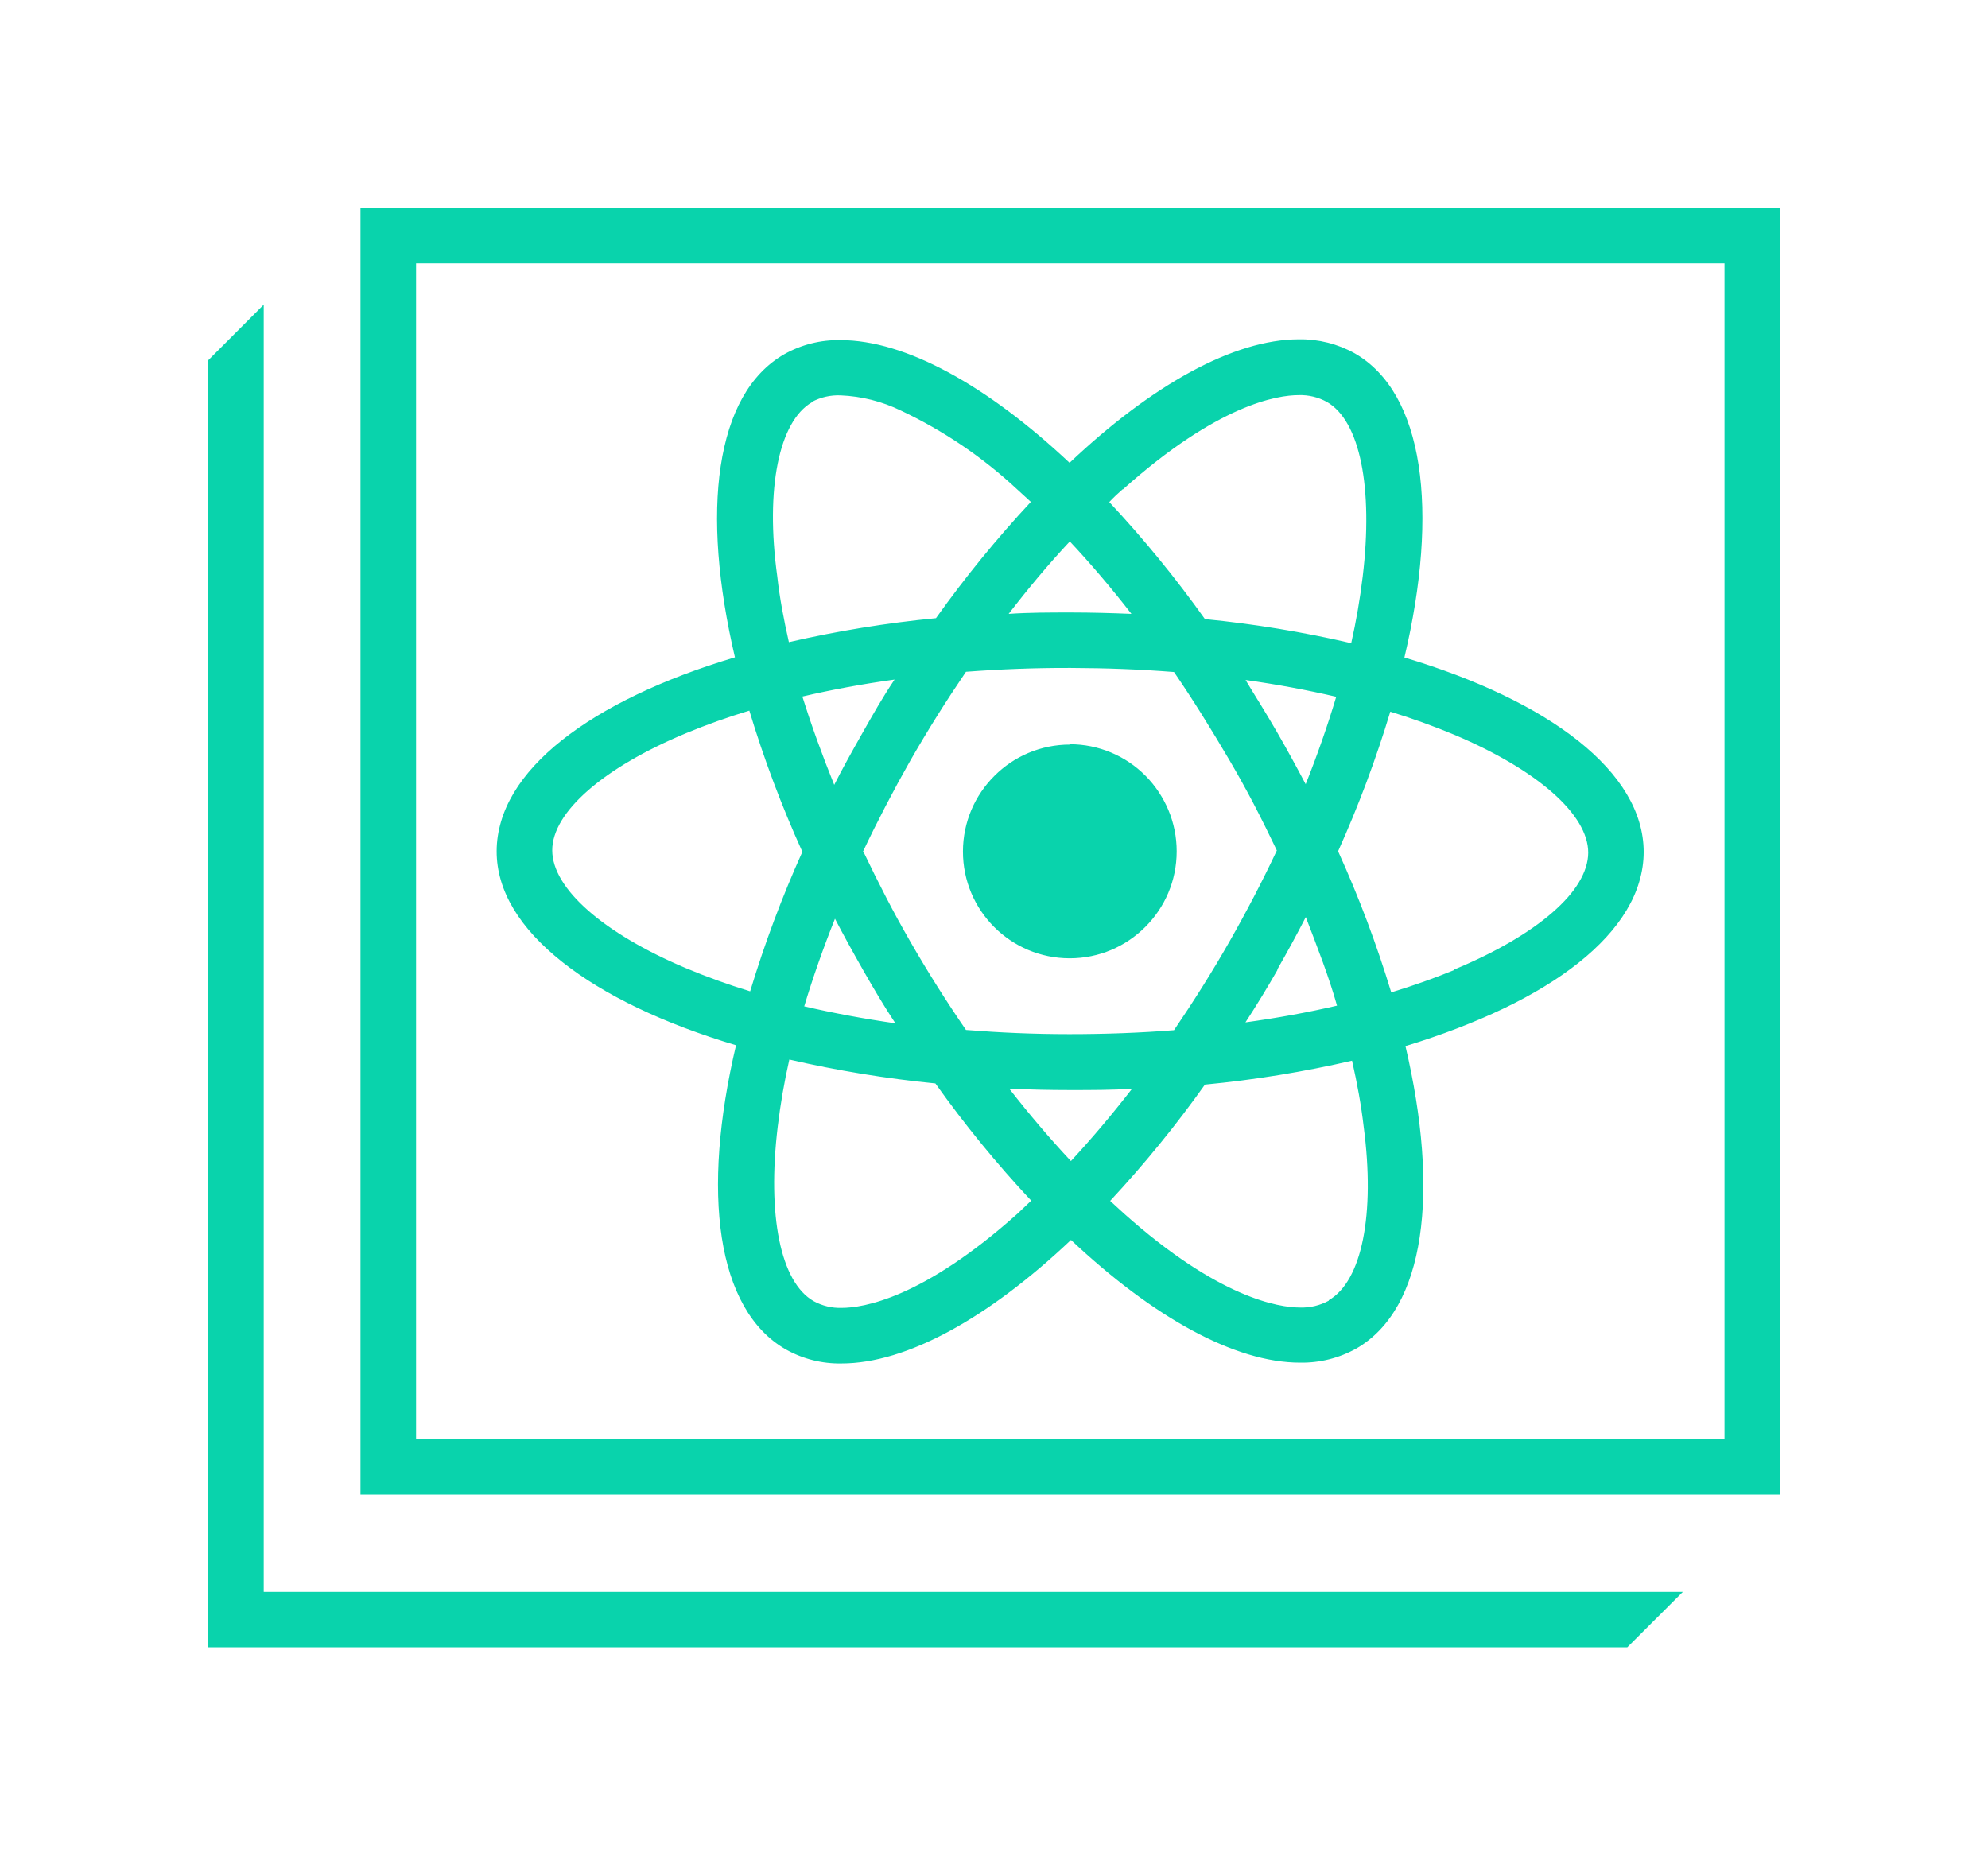
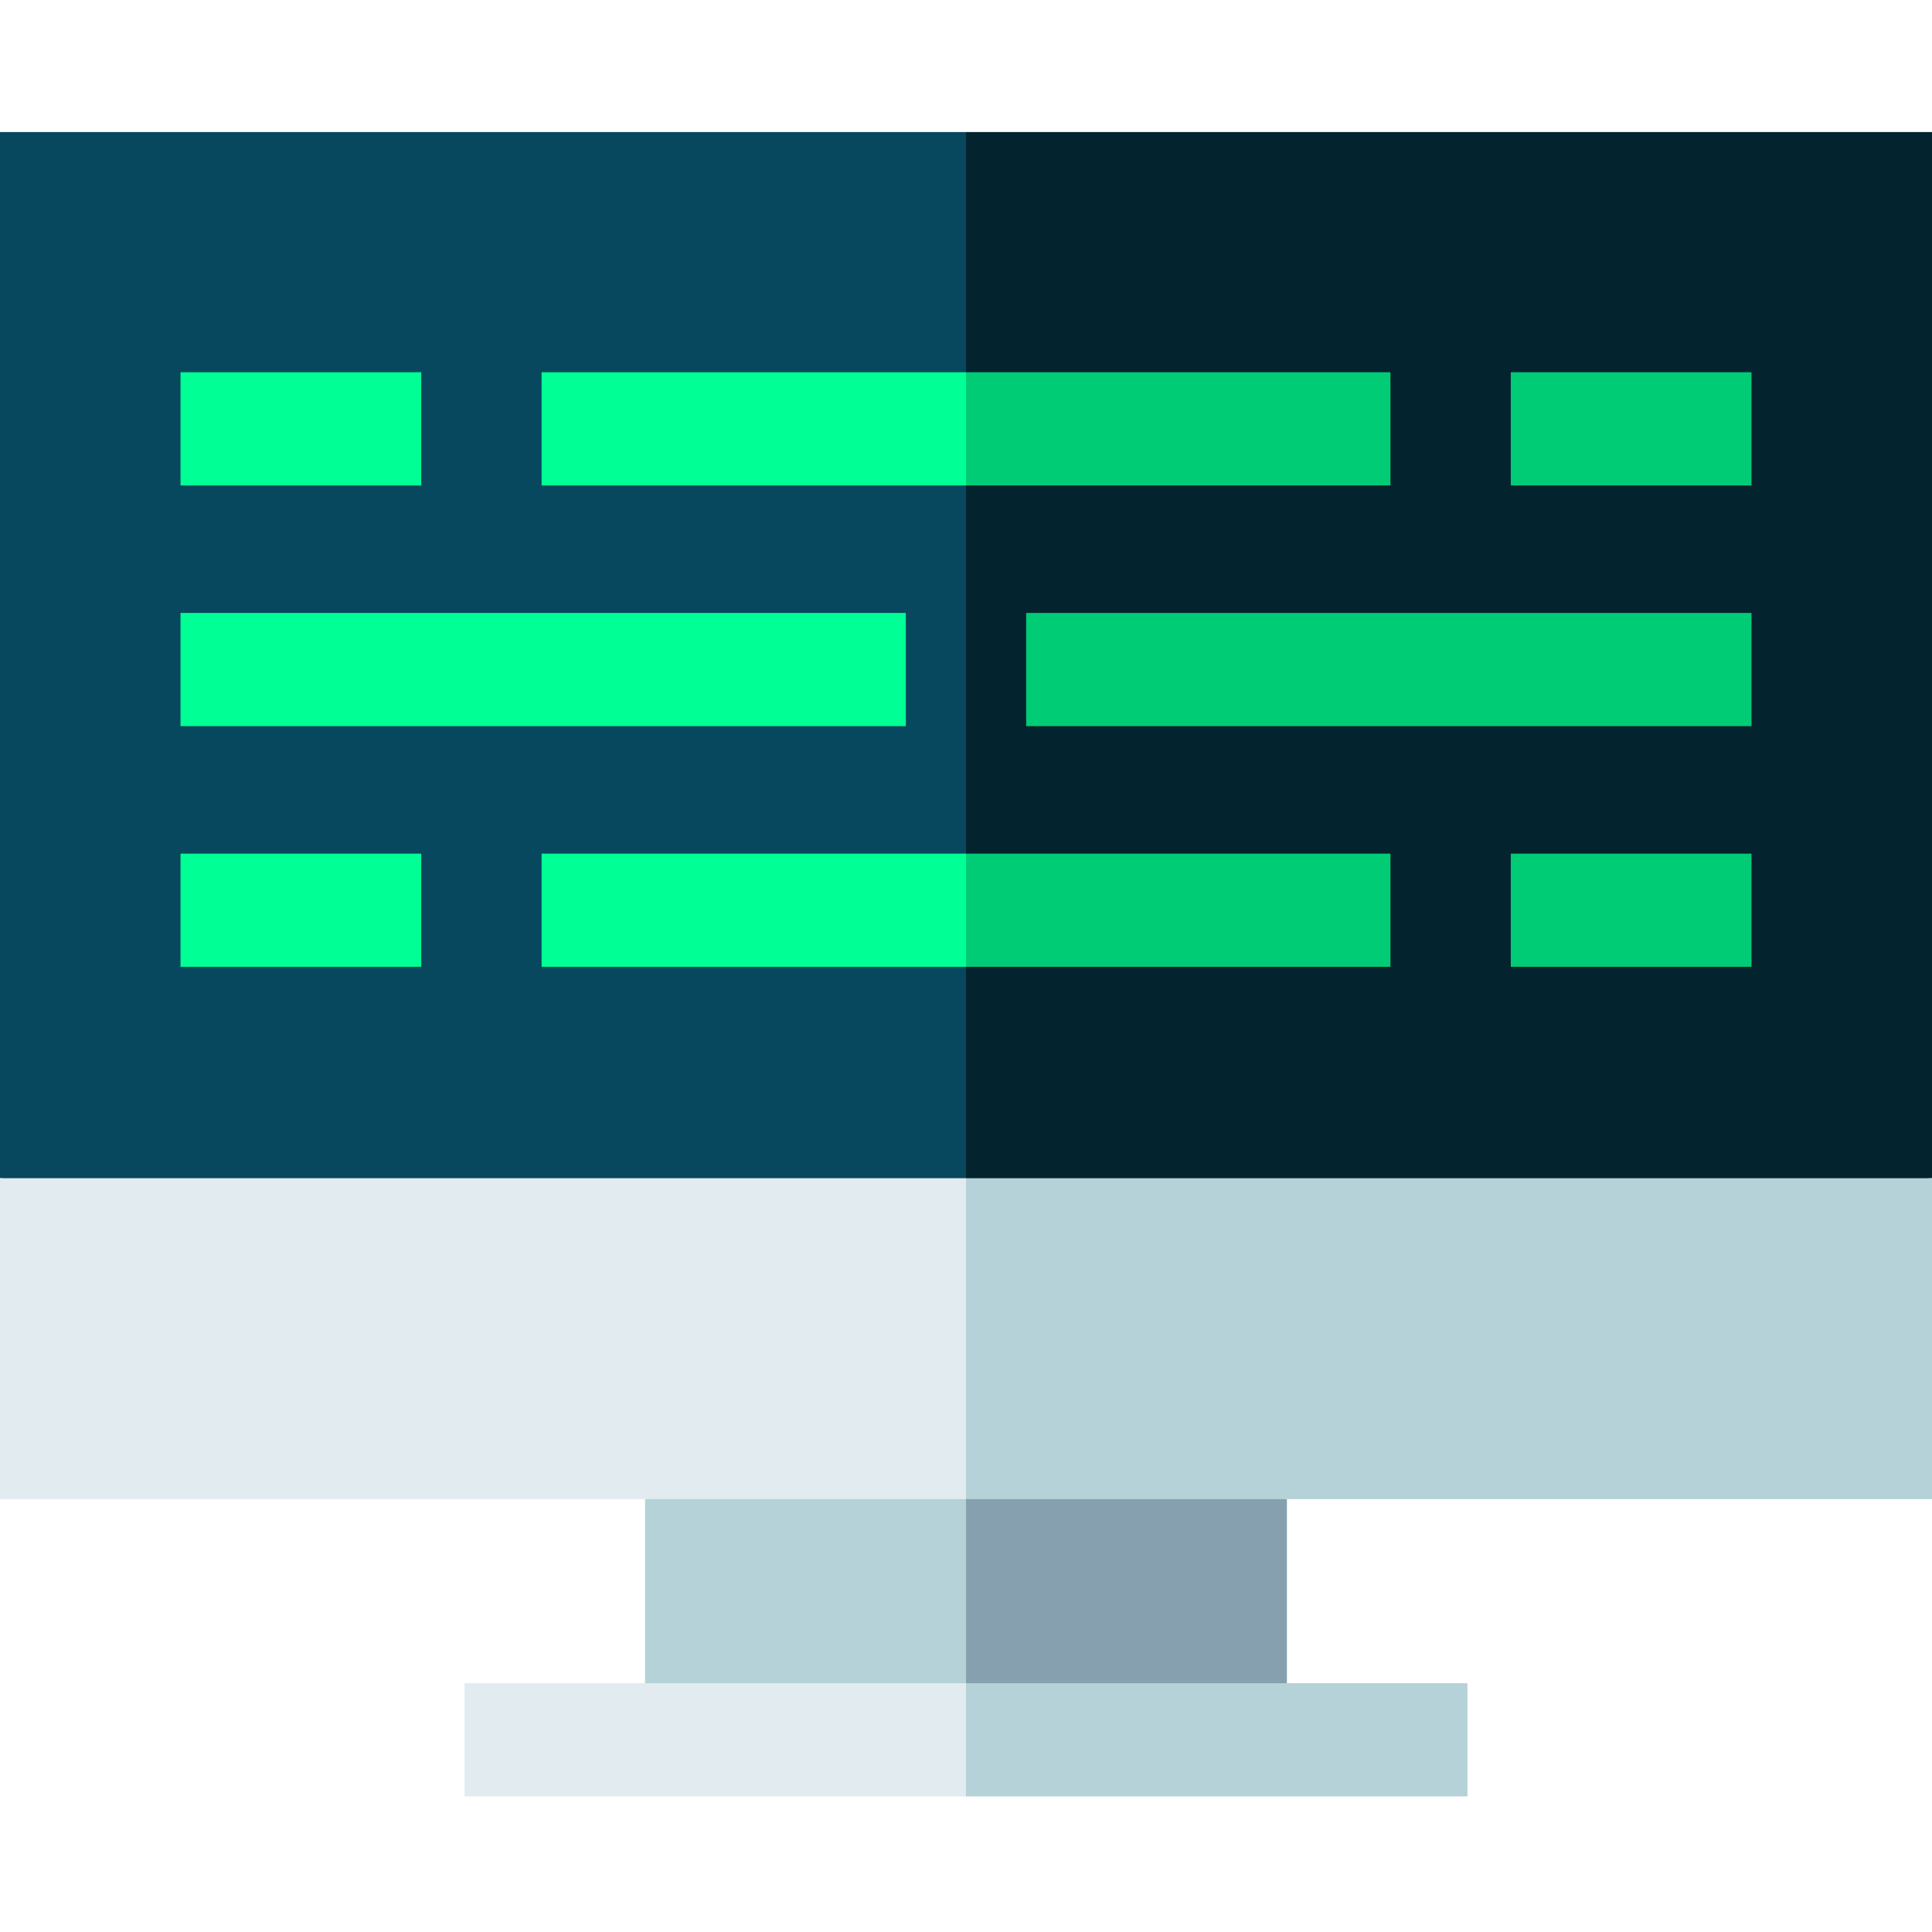
- <svg xmlns="http://www.w3.org/2000/svg" viewBox="0 0 170.96 159.93">
-   <defs>
-     <style>.cls-1{fill:#09d3ac;}</style>
-   </defs>
-   <path class="cls-1" d="M141.35,73.27c0-6.89-8.11-13-20.58-16.73,3-12.67,1.69-22.75-4.28-26.16a9.55,9.55,0,0,0-4.79-1.2c-5.57,0-12.61,3.89-19.72,10.62-7.11-6.68-14.13-10.55-19.69-10.55a9.46,9.46,0,0,0-4.86,1.22c-5.94,3.42-7.17,13.44-4.21,26.05-12.41,3.71-20.48,9.77-20.5,16.63s8.12,13,20.59,16.72c-3,12.68-1.7,22.75,4.28,26.16a9.41,9.41,0,0,0,4.78,1.2c5.58,0,12.62-3.89,19.73-10.62,7.1,6.68,14.12,10.55,19.69,10.55a9.59,9.59,0,0,0,4.86-1.22c5.94-3.42,7.16-13.44,4.21-26C133.27,86.18,141.34,80.12,141.35,73.27ZM96.56,42.06c8.19-7.33,13.31-8.12,15.13-8.12h0a4.71,4.71,0,0,1,2.42.58c2.86,1.63,4,7.38,3.09,15a56.73,56.73,0,0,1-1,5.79,97.7,97.7,0,0,0-12.58-2.07,98.47,98.47,0,0,0-8.24-10.08C95.75,42.79,96.15,42.42,96.56,42.06ZM71.77,78.94c.78,1.5,1.61,3,2.47,4.51S76,86.49,77,88c-2.71-.39-5.34-.88-7.84-1.46C69.86,84,70.75,81.5,71.77,78.94ZM69,59.9c2.53-.59,5.18-1.08,7.93-1.46-1,1.48-1.86,3-2.76,4.59s-1.69,3-2.46,4.52Q70.18,63.65,69,59.9Zm5.21,13.34q1.86-3.93,4.09-7.86c1.5-2.62,3.11-5.17,4.77-7.61,2.91-.22,5.91-.34,9-.33s6,.12,8.89.35c1.66,2.42,3.25,5,4.75,7.55s2.88,5.22,4.12,7.83c-1.23,2.62-2.6,5.25-4.08,7.85s-3.11,5.18-4.77,7.62c-2.91.23-5.91.34-9,.34s-6-.13-8.89-.36c-1.66-2.42-3.26-4.94-4.76-7.55S75.5,75.85,74.25,73.24Zm32.86-14.77c2.72.38,5.35.87,7.84,1.45-.74,2.47-1.62,5-2.64,7.55-.79-1.5-1.61-3-2.48-4.51S108,59.93,107.11,58.47Zm2.76,24.92q1.29-2.27,2.46-4.53c1,2.6,2,5.16,2.7,7.66-2.52.59-5.17,1.07-7.92,1.45Q108.52,85.75,109.87,83.39ZM92,46.56c1.8,1.92,3.57,4,5.3,6.23-1.71-.07-3.46-.12-5.23-.12s-3.58,0-5.33.12C88.45,50.57,90.2,48.48,92,46.56Zm-22.18-12A4.82,4.82,0,0,1,72.29,34a13.11,13.11,0,0,1,5.19,1.31,39.07,39.07,0,0,1,10,6.78l1.17,1.07a98.49,98.49,0,0,0-8.16,10,98.88,98.88,0,0,0-12.65,2.06c-.44-1.94-.8-3.84-1-5.67C65.8,42,67,36.24,69.81,34.6ZM64.53,85.26a58.75,58.75,0,0,1-5.54-2c-7.1-3-11.5-6.85-11.5-10.14S51.91,66,59,63.05a57.63,57.63,0,0,1,5.44-1.94A97.93,97.93,0,0,0,69,73.25,98.72,98.72,0,0,0,64.53,85.26Zm23,19.1c-8.19,7.33-13.31,8.11-15.14,8.11a4.69,4.69,0,0,1-2.42-.58c-2.86-1.63-4-7.38-3.09-15a56.07,56.07,0,0,1,1-5.78,99.51,99.51,0,0,0,12.58,2.06,97.17,97.17,0,0,0,8.24,10.08Zm4.57-4.51c-1.8-1.92-3.57-4-5.31-6.23,1.72.08,3.47.12,5.24.12s3.58,0,5.33-.11C95.63,95.85,93.87,97.93,92.09,99.85Zm22.18,12a4.82,4.82,0,0,1-2.48.59c-1.82,0-7-.8-15.16-8.1l-1.17-1.07a98.44,98.44,0,0,0,8.15-10,97,97,0,0,0,12.66-2.06c.44,1.94.79,3.84,1,5.67C118.27,104.42,117.12,110.18,114.27,111.81Zm10.8-28.44c-1.71.7-3.52,1.35-5.44,1.93a98.54,98.54,0,0,0-4.57-12.14,98.1,98.1,0,0,0,4.49-12,58.75,58.75,0,0,1,5.54,2c7.09,3,11.5,6.85,11.49,10.14S132.17,80.42,125.07,83.37ZM92,82.39a9.18,9.18,0,1,0-9.17-9.19A9.17,9.17,0,0,0,92,82.39ZM31,17.88V128.53H153.07V17.88ZM148.3,123.77H35.78V22.65H148.3Zm-85-33.9c-3,12.68-1.7,22.75,4.28,26.16a9.41,9.41,0,0,0,4.78,1.2c5.58,0,12.62-3.89,19.73-10.62,7.1,6.68,14.12,10.55,19.69,10.55a9.59,9.59,0,0,0,4.86-1.22c5.94-3.42,7.16-13.44,4.21-26,12.41-3.72,20.48-9.78,20.49-16.63s-8.11-13-20.58-16.73c3-12.67,1.69-22.75-4.28-26.16a9.55,9.55,0,0,0-4.79-1.2c-5.57,0-12.61,3.89-19.72,10.62-7.11-6.68-14.13-10.55-19.69-10.55a9.46,9.46,0,0,0-4.86,1.22c-5.94,3.42-7.17,13.44-4.21,26.05-12.41,3.71-20.48,9.77-20.5,16.63S50.84,86.13,63.31,89.87Zm24.21,14.49c-8.19,7.33-13.31,8.11-15.14,8.11a4.69,4.69,0,0,1-2.42-.58c-2.86-1.63-4-7.38-3.09-15a56.07,56.07,0,0,1,1-5.78,99.51,99.51,0,0,0,12.58,2.06,97.17,97.17,0,0,0,8.24,10.08Zm24.79-36.89c-.79-1.5-1.61-3-2.48-4.51s-1.8-3-2.72-4.49c2.72.38,5.35.87,7.84,1.45C114.21,62.39,113.33,64.92,112.31,67.47Zm2.72,19c-2.52.59-5.17,1.07-7.92,1.45q1.41-2.22,2.76-4.58t2.46-4.53C113.37,81.46,114.28,84,115,86.52Zm-5.21-13.35c-1.23,2.62-2.6,5.25-4.08,7.85s-3.11,5.18-4.77,7.62c-2.91.23-5.91.34-9,.34s-6-.13-8.89-.36c-1.66-2.42-3.26-4.94-4.76-7.55s-2.87-5.22-4.12-7.83q1.86-3.93,4.09-7.86c1.5-2.62,3.11-5.17,4.77-7.61,2.91-.22,5.91-.34,9-.33s6,.12,8.89.35c1.66,2.42,3.25,5,4.75,7.55S108.58,70.56,109.82,73.17ZM77,88c-2.71-.39-5.34-.88-7.84-1.46.74-2.46,1.63-5,2.65-7.55.78,1.5,1.61,3,2.47,4.51S76,86.49,77,88ZM74.21,63c-.87,1.5-1.69,3-2.46,4.52Q70.18,63.65,69,59.9c2.53-.59,5.18-1.08,7.93-1.46C76,59.92,75.11,61.45,74.21,63ZM92.09,99.85c-1.8-1.92-3.57-4-5.31-6.23,1.72.08,3.47.12,5.24.12s3.58,0,5.33-.11C95.63,95.85,93.87,97.93,92.09,99.85Zm22.18,12a4.82,4.82,0,0,1-2.48.59c-1.82,0-7-.8-15.16-8.1l-1.17-1.07a98.44,98.44,0,0,0,8.15-10,97,97,0,0,0,12.66-2.06c.44,1.94.79,3.84,1,5.67C118.27,104.42,117.12,110.18,114.27,111.81Zm5.28-50.66a58.75,58.75,0,0,1,5.54,2c7.09,3,11.5,6.85,11.49,10.14s-4.41,7.16-11.51,10.11c-1.71.7-3.52,1.35-5.44,1.93a98.54,98.54,0,0,0-4.57-12.14A98.1,98.1,0,0,0,119.55,61.15Zm-23-19.09c8.19-7.33,13.31-8.12,15.13-8.12h0a4.71,4.71,0,0,1,2.42.58c2.86,1.63,4,7.38,3.09,15a56.73,56.73,0,0,1-1,5.79,97.7,97.7,0,0,0-12.58-2.07,98.47,98.47,0,0,0-8.24-10.08C95.75,42.79,96.15,42.42,96.56,42.06ZM92,46.56c1.8,1.92,3.57,4,5.3,6.23-1.71-.07-3.46-.12-5.23-.12s-3.58,0-5.33.12C88.45,50.57,90.2,48.48,92,46.56Zm-22.18-12A4.82,4.82,0,0,1,72.29,34a13.11,13.11,0,0,1,5.19,1.31,39.07,39.07,0,0,1,10,6.78l1.17,1.07a98.49,98.49,0,0,0-8.16,10,98.88,98.88,0,0,0-12.65,2.06c-.44-1.94-.8-3.84-1-5.67C65.8,42,67,36.24,69.81,34.6ZM59,63.05a57.63,57.63,0,0,1,5.44-1.94A97.93,97.93,0,0,0,69,73.25a98.72,98.72,0,0,0-4.49,12,58.75,58.75,0,0,1-5.54-2c-7.1-3-11.5-6.85-11.5-10.14S51.91,66,59,63.05Zm33,1a9.18,9.18,0,1,0,9.17,9.19A9.17,9.17,0,0,0,92,64Zm0,0a9.18,9.18,0,1,0,9.17,9.19A9.17,9.17,0,0,0,92,64Zm0,0a9.18,9.18,0,1,0,9.17,9.19A9.17,9.17,0,0,0,92,64Zm49.35,9.24c0-6.89-8.11-13-20.58-16.73,3-12.67,1.69-22.75-4.28-26.16a9.55,9.55,0,0,0-4.79-1.2c-5.57,0-12.61,3.89-19.72,10.62-7.11-6.68-14.13-10.55-19.69-10.55a9.46,9.46,0,0,0-4.86,1.22c-5.94,3.42-7.17,13.44-4.21,26.05-12.41,3.71-20.48,9.77-20.5,16.63s8.12,13,20.59,16.72c-3,12.68-1.7,22.75,4.28,26.16a9.41,9.41,0,0,0,4.78,1.2c5.58,0,12.62-3.89,19.73-10.62,7.1,6.68,14.12,10.55,19.69,10.55a9.59,9.59,0,0,0,4.86-1.22c5.94-3.42,7.16-13.44,4.21-26C133.27,86.18,141.34,80.12,141.35,73.27ZM96.56,42.06c8.19-7.33,13.31-8.12,15.13-8.12h0a4.71,4.71,0,0,1,2.42.58c2.86,1.63,4,7.38,3.09,15a56.73,56.73,0,0,1-1,5.79,97.7,97.7,0,0,0-12.58-2.07,98.47,98.47,0,0,0-8.24-10.08C95.75,42.79,96.15,42.42,96.56,42.06ZM71.77,78.94c.78,1.5,1.61,3,2.47,4.51S76,86.49,77,88c-2.71-.39-5.34-.88-7.84-1.46C69.86,84,70.75,81.5,71.77,78.94ZM69,59.9c2.53-.59,5.18-1.08,7.93-1.46-1,1.48-1.86,3-2.76,4.59s-1.69,3-2.46,4.52Q70.18,63.65,69,59.9Zm5.21,13.34q1.86-3.93,4.09-7.86c1.5-2.62,3.11-5.17,4.77-7.61,2.91-.22,5.91-.34,9-.33s6,.12,8.89.35c1.66,2.42,3.25,5,4.75,7.55s2.88,5.22,4.12,7.83c-1.23,2.62-2.6,5.25-4.08,7.85s-3.11,5.18-4.77,7.62c-2.91.23-5.91.34-9,.34s-6-.13-8.89-.36c-1.66-2.42-3.26-4.94-4.76-7.55S75.5,75.85,74.25,73.24Zm32.86-14.77c2.72.38,5.35.87,7.84,1.45-.74,2.47-1.62,5-2.64,7.55-.79-1.5-1.61-3-2.48-4.51S108,59.93,107.11,58.47Zm2.76,24.92q1.29-2.27,2.46-4.53c1,2.6,2,5.16,2.7,7.66-2.52.59-5.17,1.07-7.92,1.45Q108.52,85.75,109.87,83.39ZM92,46.56c1.8,1.92,3.57,4,5.3,6.23-1.71-.07-3.46-.12-5.23-.12s-3.58,0-5.33.12C88.45,50.57,90.2,48.48,92,46.56Zm-22.18-12A4.82,4.82,0,0,1,72.29,34a13.11,13.11,0,0,1,5.19,1.31,39.07,39.07,0,0,1,10,6.78l1.17,1.07a98.49,98.49,0,0,0-8.16,10,98.88,98.88,0,0,0-12.65,2.06c-.44-1.94-.8-3.84-1-5.67C65.8,42,67,36.24,69.81,34.6ZM64.53,85.26a58.75,58.75,0,0,1-5.54-2c-7.1-3-11.5-6.85-11.5-10.14S51.91,66,59,63.05a57.63,57.63,0,0,1,5.44-1.94A97.93,97.93,0,0,0,69,73.25,98.72,98.72,0,0,0,64.53,85.26Zm23,19.1c-8.19,7.33-13.31,8.11-15.14,8.11a4.69,4.69,0,0,1-2.42-.58c-2.86-1.63-4-7.38-3.09-15a56.07,56.07,0,0,1,1-5.78,99.51,99.51,0,0,0,12.58,2.06,97.17,97.17,0,0,0,8.24,10.08Zm4.57-4.51c-1.8-1.92-3.57-4-5.31-6.23,1.72.08,3.47.12,5.24.12s3.58,0,5.33-.11C95.63,95.85,93.87,97.93,92.09,99.85Zm22.18,12a4.82,4.82,0,0,1-2.48.59c-1.82,0-7-.8-15.16-8.1l-1.17-1.07a98.44,98.44,0,0,0,8.15-10,97,97,0,0,0,12.66-2.06c.44,1.94.79,3.84,1,5.67C118.27,104.42,117.12,110.18,114.27,111.81Zm10.8-28.44c-1.71.7-3.52,1.35-5.44,1.93a98.54,98.54,0,0,0-4.57-12.14,98.1,98.1,0,0,0,4.49-12,58.75,58.75,0,0,1,5.54,2c7.09,3,11.5,6.85,11.49,10.14S132.17,80.42,125.07,83.37ZM92,82.39a9.18,9.18,0,1,0-9.17-9.19A9.17,9.17,0,0,0,92,82.39Zm-69.32,54.5V26.2L17.89,31V141.66H139.94l4.78-4.77Z" />
+ <svg xmlns="http://www.w3.org/2000/svg" height="512pt" viewBox="0 -35 512 512" width="512pt">
+   <path d="m512 0h-256l-20.016 297.254 276.016-20.02zm0 0" fill="#03232e" />
+   <path d="m0 0v277.234l256 20.02v-297.254zm0 0" fill="#07485e" />
+   <path d="m341.047 426.07v-63.789l-105.062-20.016 20.016 83.805zm0 0" fill="#87a0af" />
+   <path d="m170.953 426.07h85.047v-83.805l-85.047 20.016zm0 0" fill="#b4d2d7" />
+   <path d="m388.887 441.066v-30h-132.887l-10.008 15 10.008 15zm0 0" fill="#b4d2d7" />
+   <path d="m123.113 411.066h132.887v30h-132.887zm0 0" fill="#e1ebf0" />
+   <path d="m256 277.234-20.016 42.527 20.016 42.52h256v-85.047zm0 0" fill="#b4d2d7" />
+   <path d="m0 277.234h256v85.047h-256zm0 0" fill="#e1ebf0" />
+   <path d="m271.945 127.434h192.215v30h-192.215zm0 0" fill="#00cc76" />
+   <path d="m47.84 127.434h192.215v30h-192.215zm0 0" fill="#00ff94" />
+   <path d="m47.84 63.648h63.785v30h-63.785zm0 0" fill="#00ff94" />
+   <path d="m400.375 63.648h63.785v30h-63.785zm0 0" fill="#00cc76" />
+   <path d="m47.84 191.223h63.785v30h-63.785zm0 0" fill="#00ff94" />
+   <g fill="#00cc76">
+     <path d="m400.375 191.223h63.785v30h-63.785zm0 0" />
+     <path d="m368.48 93.648h-112.48l-10.008-15 10.008-15h112.48zm0 0" />
+     <path d="m368.48 221.223h-112.48l-10.008-15 10.008-15h112.48zm0 0" />
+   </g>
+   <path d="m143.52 63.648h112.48v30h-112.48zm0 0" fill="#00ff94" />
+   <path d="m143.52 191.223h112.48v30h-112.48zm0 0" fill="#00ff94" />
</svg>
